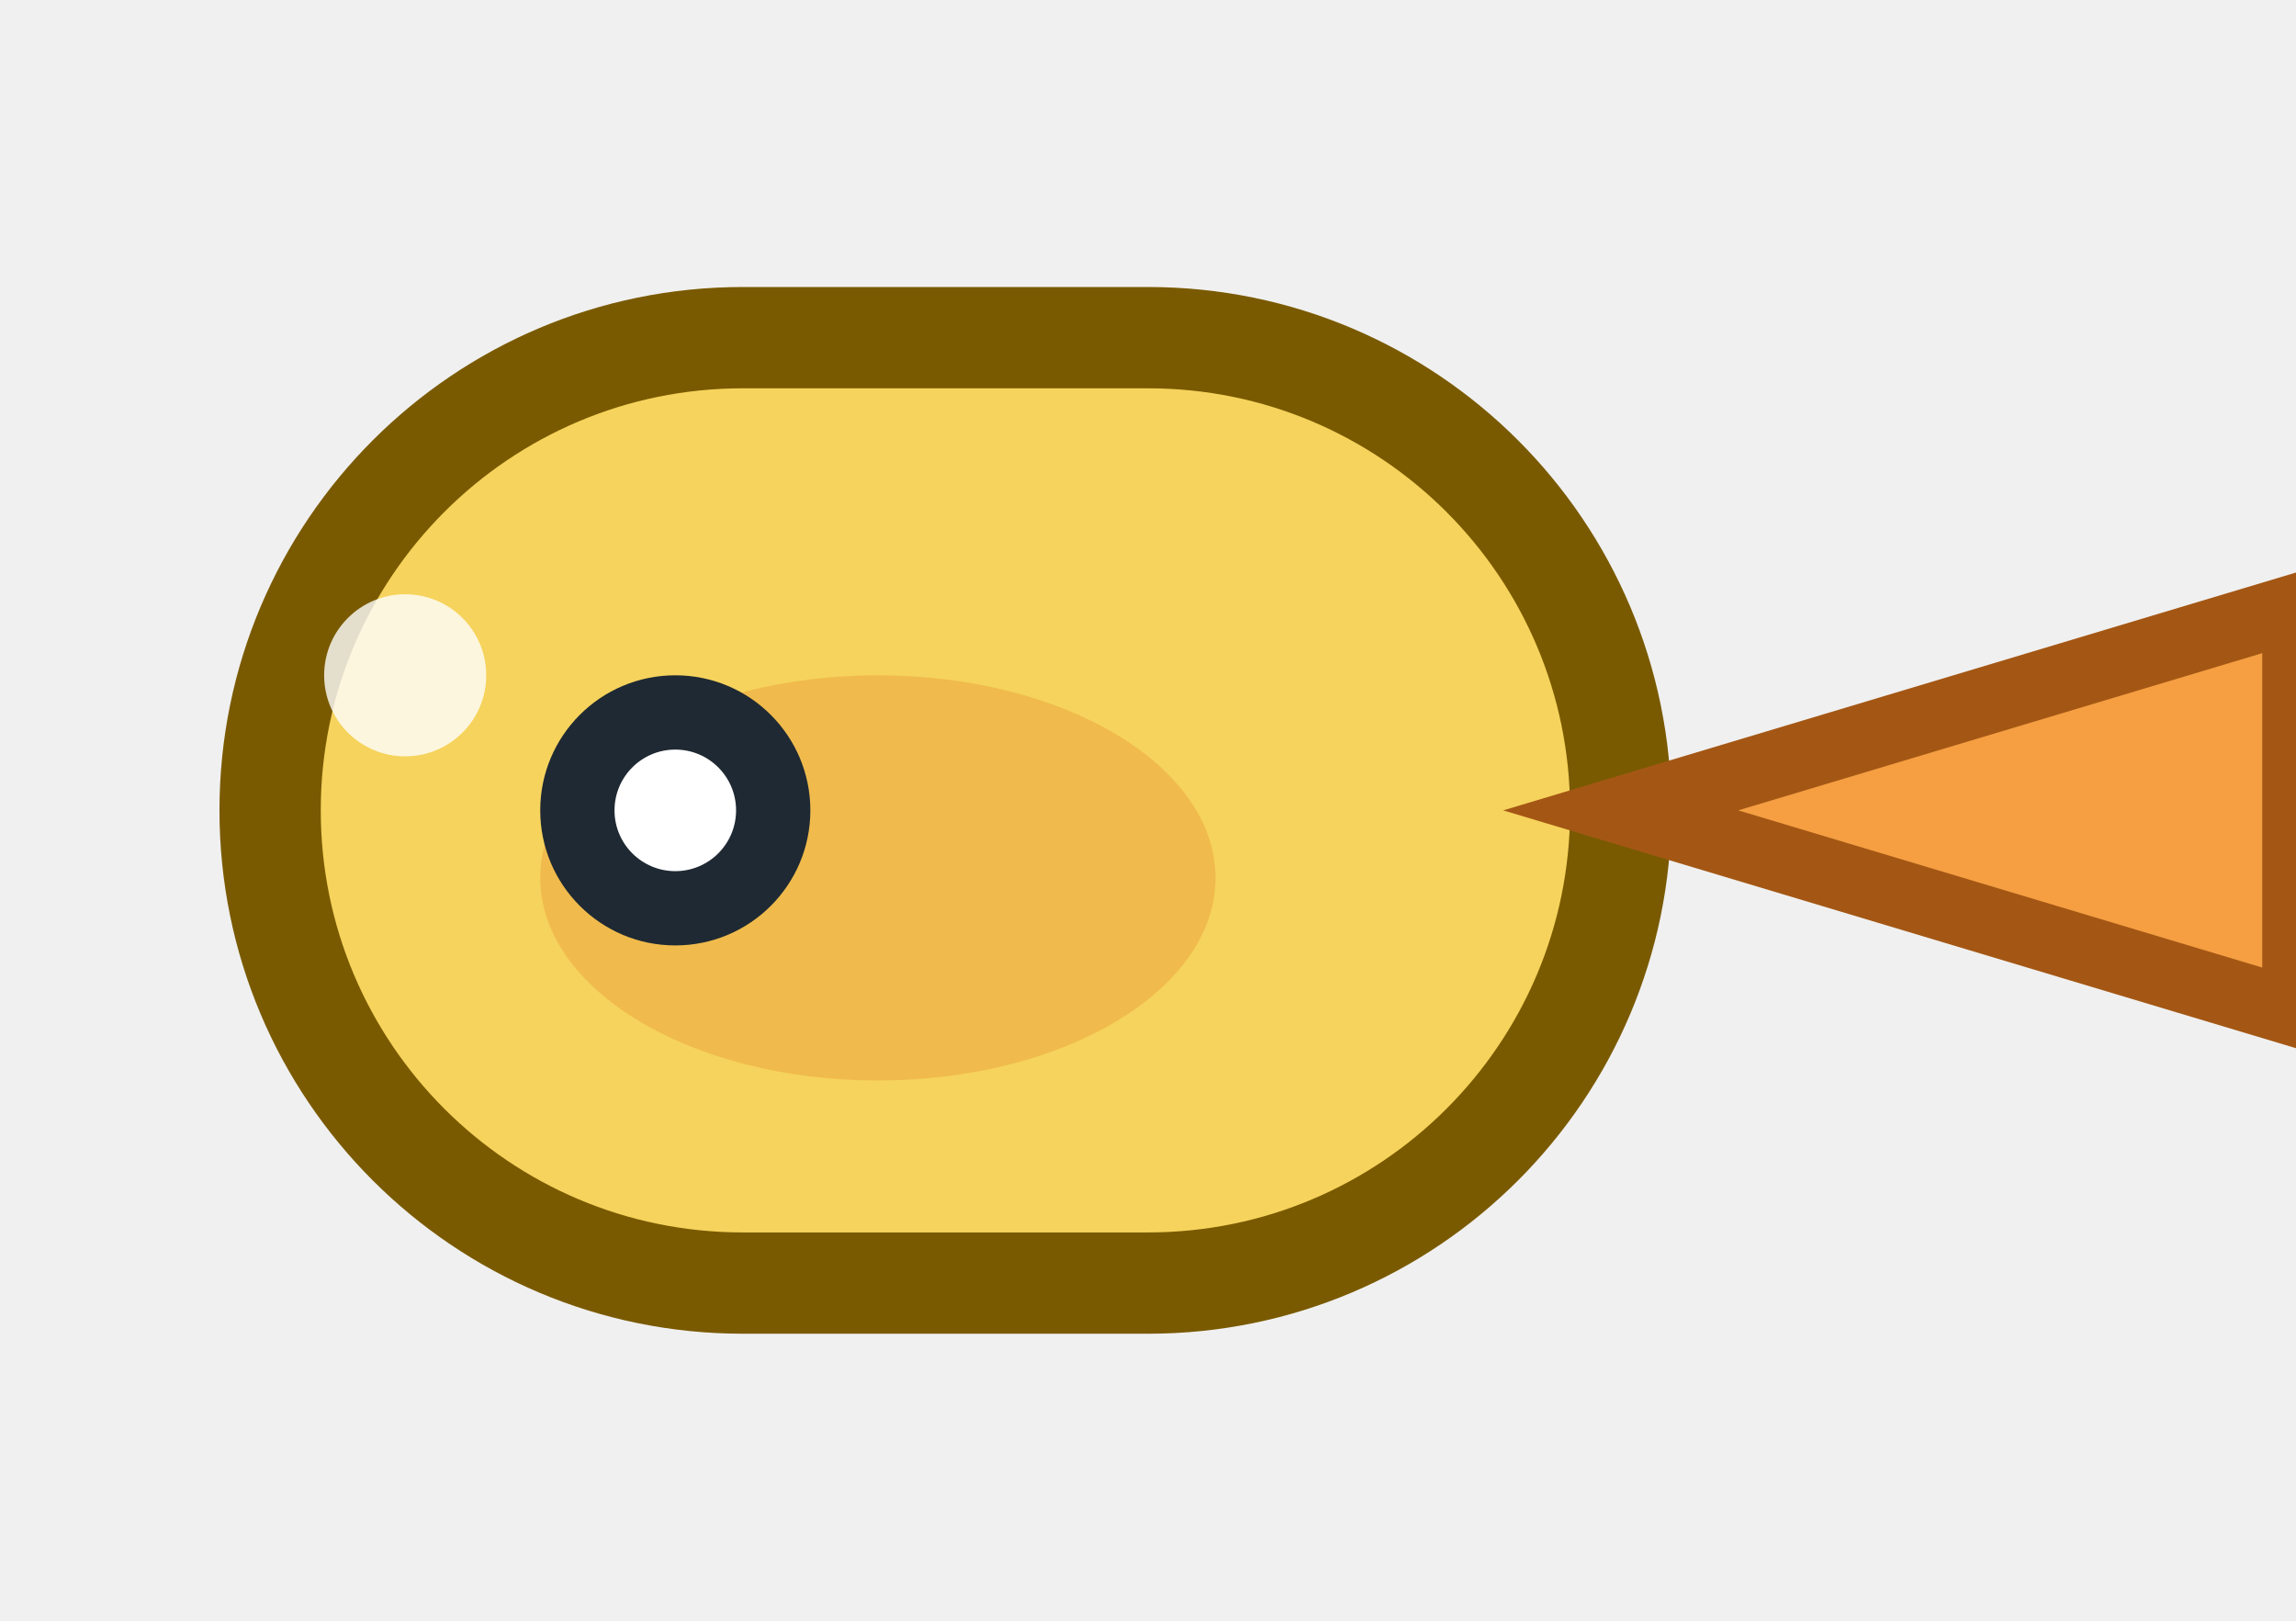
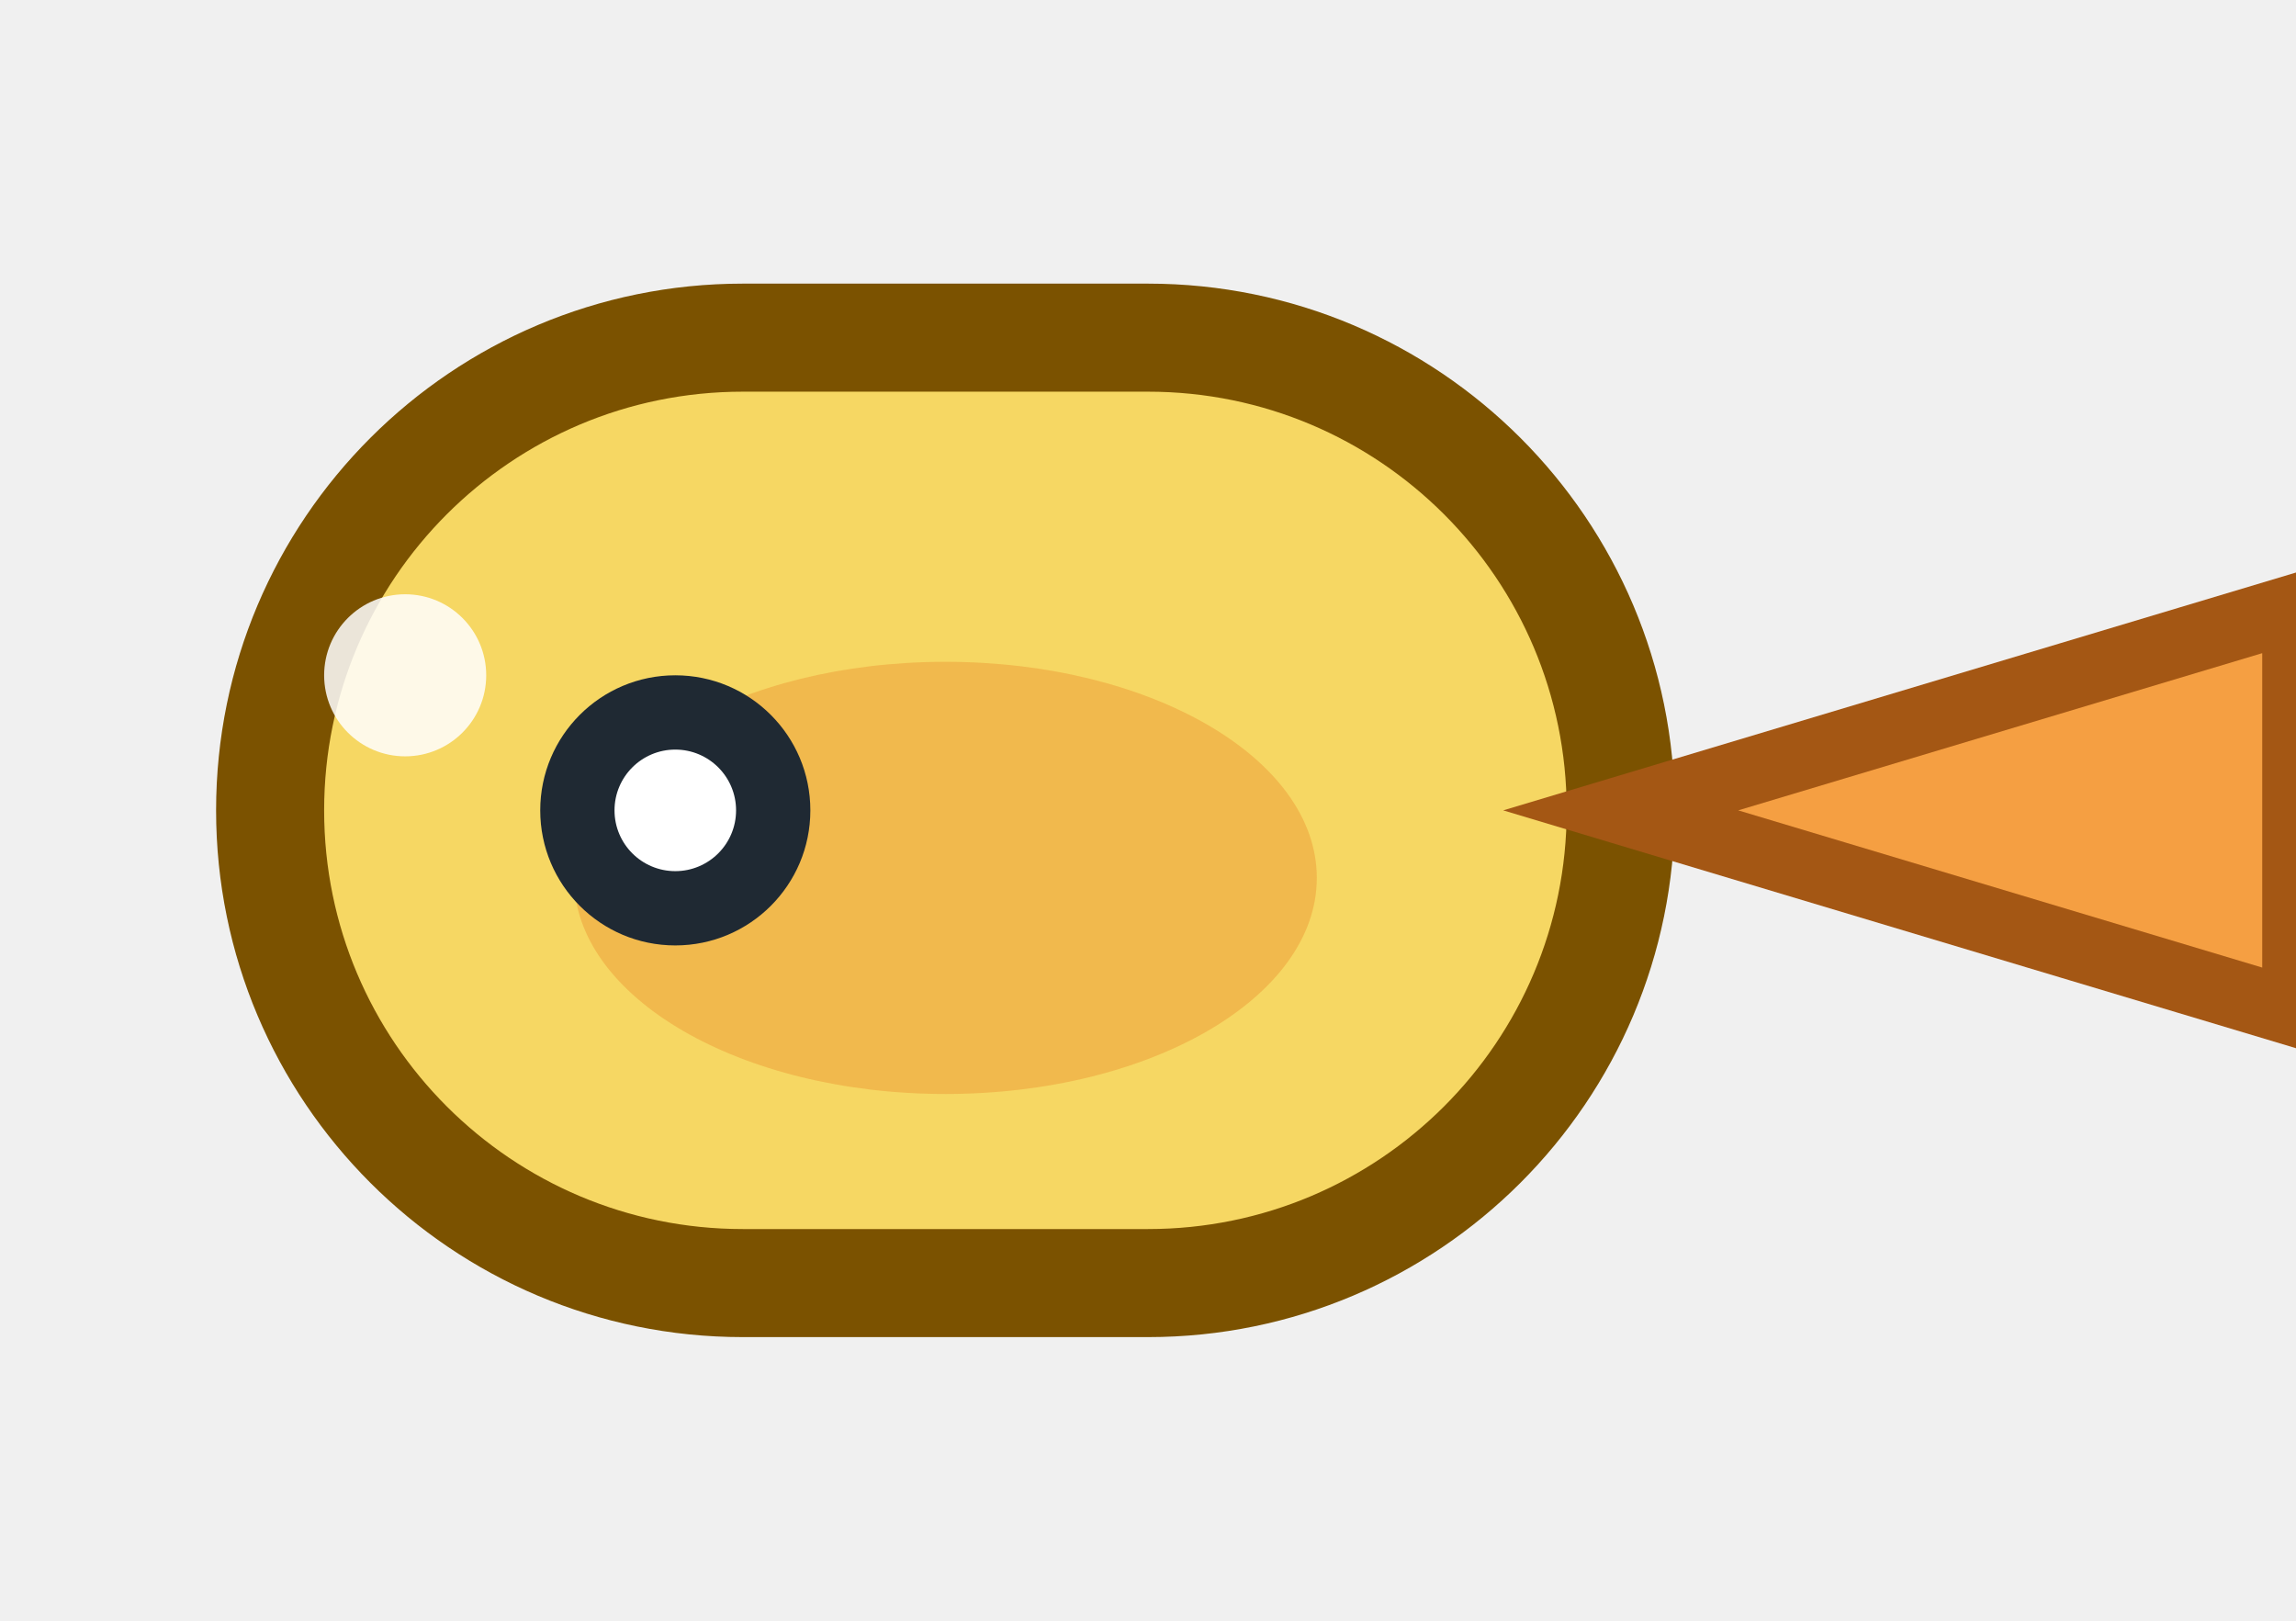
<svg xmlns="http://www.w3.org/2000/svg" width="34" height="24" viewBox="0 0 34 24">
-   <rect x="4" y="5" width="20" height="14" rx="7" fill="#f6d35c" stroke="#7a5a00" stroke-width="1.5" />
-   <ellipse cx="13" cy="13" rx="5" ry="3" fill="#f0b84a" opacity="0.9" />
+   <rect x="4" y="5" width="20" height="14" rx="7" fill="#f6d763" stroke="#7b5200" stroke-width="1.6" />
+   <ellipse cx="14" cy="13" rx="5.5" ry="3.2" fill="#f1b64a" opacity="0.9" />
  <circle cx="10" cy="12" r="2" fill="#1f2933" />
  <circle cx="10" cy="12" r="0.9" fill="#ffffff" />
-   <polygon points="24,12 34,9 34,15" fill="#f59e42" stroke="#a45714" stroke-width="1" />
-   <circle cx="6" cy="10" r="1.2" fill="#ffffff" opacity="0.8" />
+   <polygon points="24,12 34,9 34,15" fill="#f59f42" stroke="#a45714" stroke-width="1" />
+   <circle cx="6" cy="10" r="1.2" fill="#ffffff" opacity="0.85" />
</svg>
